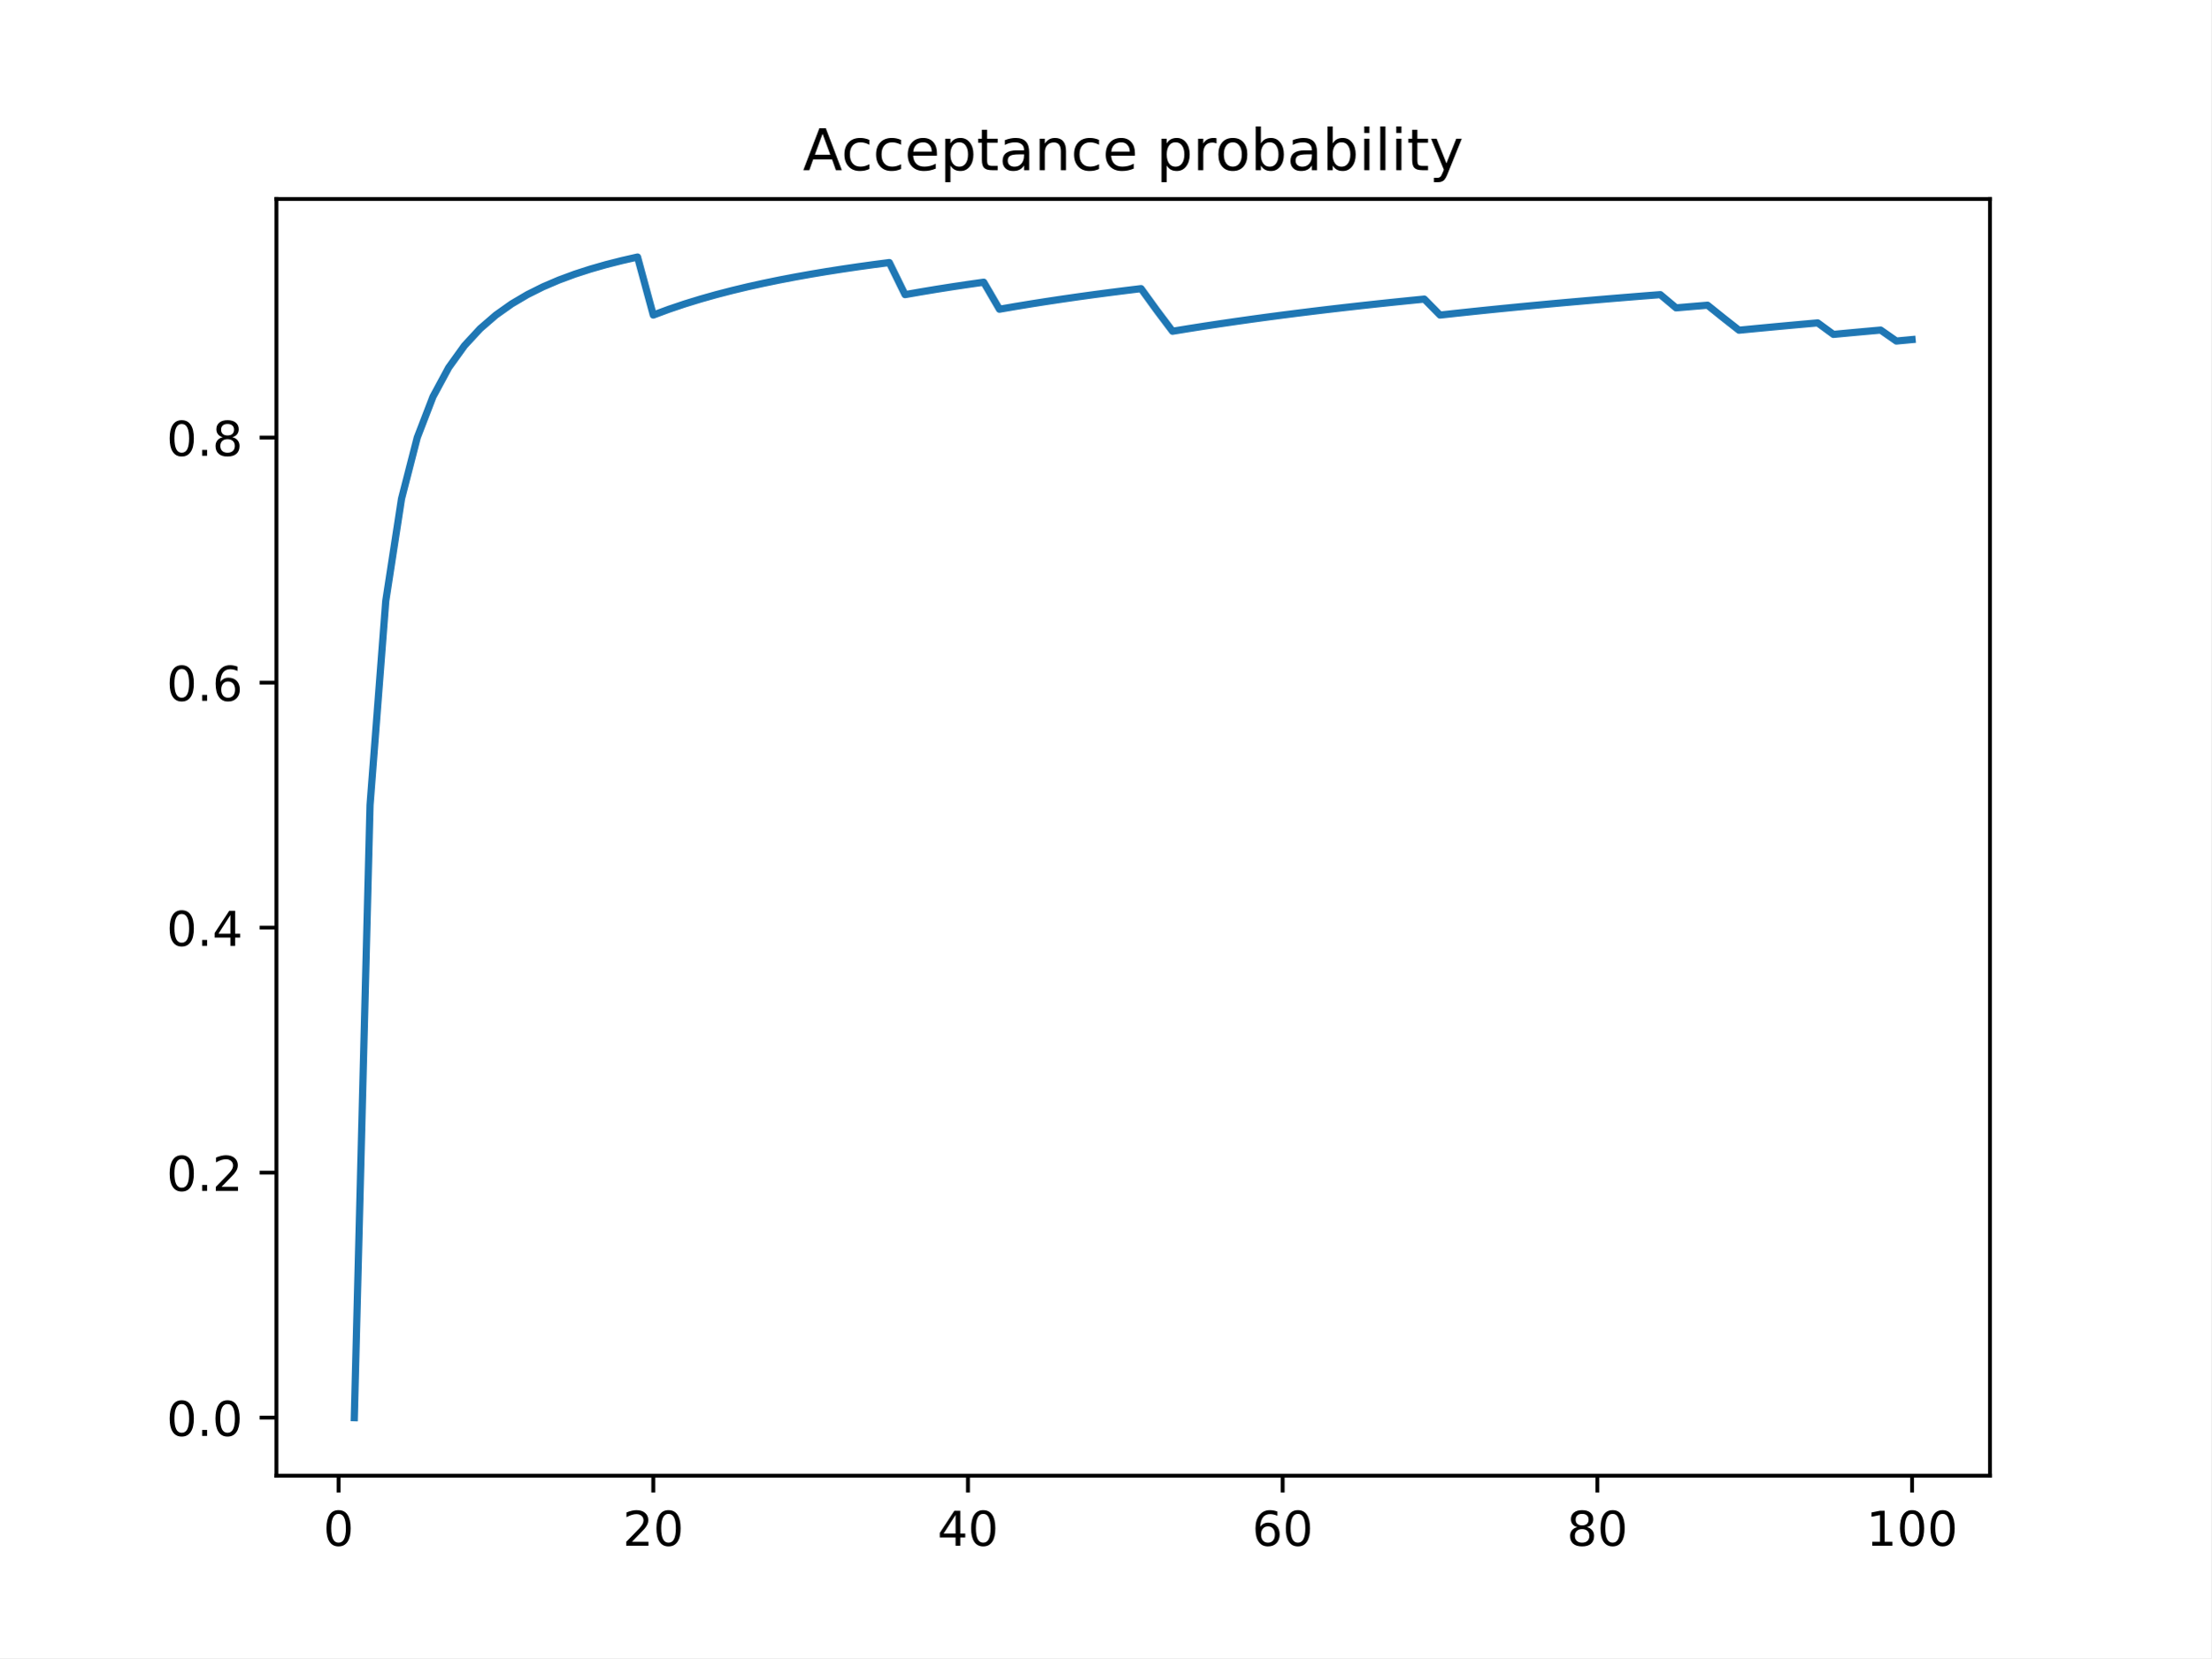
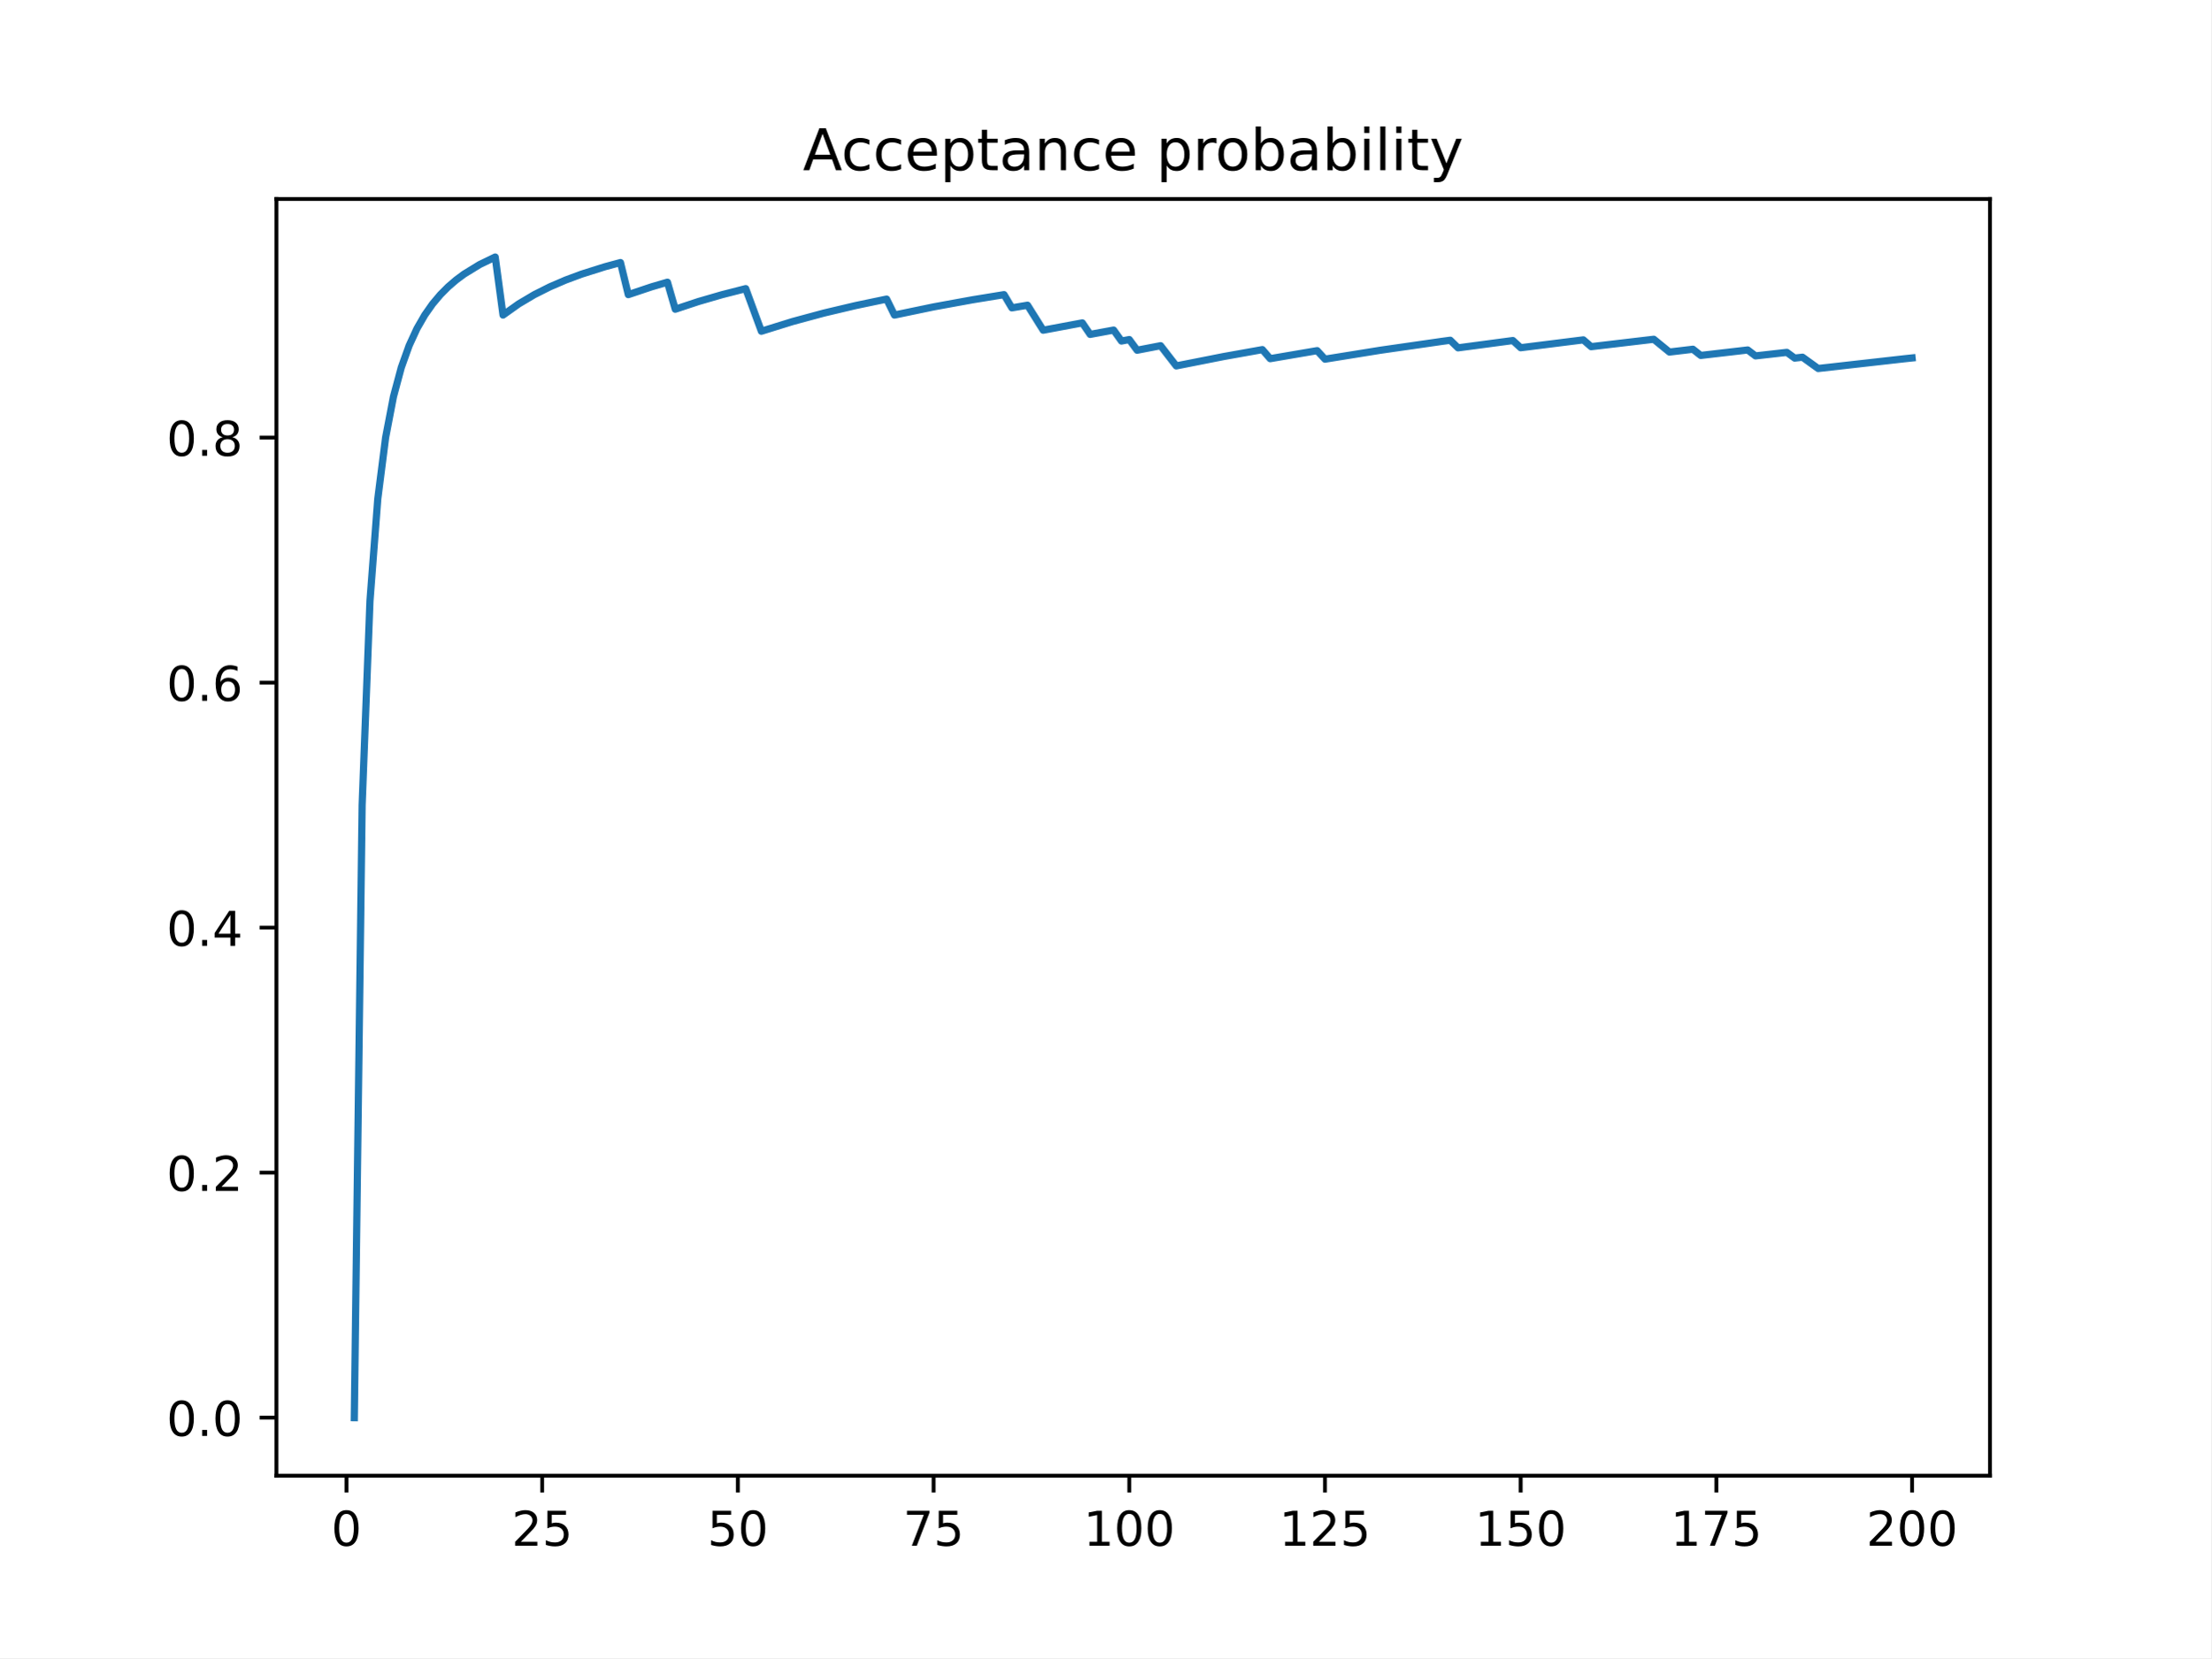
<svg xmlns="http://www.w3.org/2000/svg" xmlns:xlink="http://www.w3.org/1999/xlink" height="345.6pt" version="1.1" viewBox="0 0 460.8 345.6" width="460.8pt">
  <defs>
    <style type="text/css">
*{stroke-linecap:butt;stroke-linejoin:round;}
  </style>
  </defs>
  <g id="figure_1">
    <g id="patch_1">
      <path d="M 0 345.6  L 460.8 345.6  L 460.8 0  L 0 0  z " style="fill:#ffffff;" />
    </g>
    <g id="axes_1">
      <g id="patch_2">
        <path d="M 57.6 307.584  L 414.72 307.584  L 414.72 41.472  L 57.6 41.472  z " style="fill:#ffffff;" />
      </g>
      <g id="matplotlib.axis_1">
        <g id="xtick_1">
          <g id="line2d_1">
            <defs>
-               <path d="M 0 0  L 0 3.5  " id="m94dda97960" style="stroke:#000000;stroke-width:0.8;" />
-             </defs>
-             <g>
-               <use style="stroke:#000000;stroke-width:0.8;" x="70.553" xlink:href="#m94dda97960" y="307.584" />
+               <path d="M 0 0  L 0 3.5  " id="m1b3dce475f" style="stroke:#000000;stroke-width:0.8;" />
+             </defs>
+             <g>
+               <use style="stroke:#000000;stroke-width:0.8;" x="72.201" xlink:href="#m1b3dce475f" y="307.584" />
            </g>
          </g>
          <g id="text_1">
            <defs>
              <path d="M 31.781 66.406  Q 24.172 66.406 20.328 58.906  Q 16.5 51.422 16.5 36.375  Q 16.5 21.391 20.328 13.891  Q 24.172 6.391 31.781 6.391  Q 39.453 6.391 43.281 13.891  Q 47.125 21.391 47.125 36.375  Q 47.125 51.422 43.281 58.906  Q 39.453 66.406 31.781 66.406  z M 31.781 74.219  Q 44.047 74.219 50.516 64.516  Q 56.984 54.828 56.984 36.375  Q 56.984 17.969 50.516 8.266  Q 44.047 -1.422 31.781 -1.422  Q 19.531 -1.422 13.062 8.266  Q 6.594 17.969 6.594 36.375  Q 6.594 54.828 13.062 64.516  Q 19.531 74.219 31.781 74.219  z " id="DejaVuSans-48" />
            </defs>
-             <g transform="translate(67.37214 322.1824)scale(0.1 -0.1)">
+             <g transform="translate(69.02005 322.1824)scale(0.1 -0.1)">
              <use xlink:href="#DejaVuSans-48" />
            </g>
          </g>
        </g>
        <g id="xtick_2">
          <g id="line2d_2">
            <g>
-               <use style="stroke:#000000;stroke-width:0.8;" x="136.14" xlink:href="#m94dda97960" y="307.584" />
+               <use style="stroke:#000000;stroke-width:0.8;" x="112.987" xlink:href="#m1b3dce475f" y="307.584" />
            </g>
          </g>
          <g id="text_2">
            <defs>
              <path d="M 19.188 8.297  L 53.609 8.297  L 53.609 0  L 7.328 0  L 7.328 8.297  Q 12.938 14.109 22.625 23.891  Q 32.328 33.688 34.812 36.531  Q 39.547 41.844 41.422 45.531  Q 43.312 49.219 43.312 52.781  Q 43.312 58.594 39.234 62.25  Q 35.156 65.922 28.609 65.922  Q 23.969 65.922 18.812 64.312  Q 13.672 62.703 7.812 59.422  L 7.812 69.391  Q 13.766 71.781 18.938 73  Q 24.125 74.219 28.422 74.219  Q 39.75 74.219 46.484 68.547  Q 53.219 62.891 53.219 53.422  Q 53.219 48.922 51.531 44.891  Q 49.859 40.875 45.406 35.406  Q 44.188 33.984 37.641 27.219  Q 31.109 20.453 19.188 8.297  z " id="DejaVuSans-50" />
-             </defs>
-             <g transform="translate(129.7777 322.1824)scale(0.1 -0.1)">
+               <path d="M 10.797 72.906  L 49.516 72.906  L 49.516 64.594  L 19.828 64.594  L 19.828 46.734  Q 21.969 47.469 24.109 47.828  Q 26.266 48.188 28.422 48.188  Q 40.625 48.188 47.75 41.5  Q 54.891 34.812 54.891 23.391  Q 54.891 11.625 47.562 5.094  Q 40.234 -1.422 26.906 -1.422  Q 22.312 -1.422 17.547 -0.641  Q 12.797 0.141 7.719 1.703  L 7.719 11.625  Q 12.109 9.234 16.797 8.062  Q 21.484 6.891 26.703 6.891  Q 35.156 6.891 40.078 11.328  Q 45.016 15.766 45.016 23.391  Q 45.016 31 40.078 35.438  Q 35.156 39.891 26.703 39.891  Q 22.75 39.891 18.812 39.016  Q 14.891 38.141 10.797 36.281  z " id="DejaVuSans-53" />
+             </defs>
+             <g transform="translate(106.6245 322.1824)scale(0.1 -0.1)">
              <use xlink:href="#DejaVuSans-50" />
-               <use x="63.623" xlink:href="#DejaVuSans-48" />
+               <use x="63.623" xlink:href="#DejaVuSans-53" />
            </g>
          </g>
        </g>
        <g id="xtick_3">
          <g id="line2d_3">
            <g>
-               <use style="stroke:#000000;stroke-width:0.8;" x="201.727" xlink:href="#m94dda97960" y="307.584" />
+               <use style="stroke:#000000;stroke-width:0.8;" x="153.773" xlink:href="#m1b3dce475f" y="307.584" />
            </g>
          </g>
          <g id="text_3">
-             <defs>
-               <path d="M 37.797 64.312  L 12.891 25.391  L 37.797 25.391  z M 35.203 72.906  L 47.609 72.906  L 47.609 25.391  L 58.016 25.391  L 58.016 17.188  L 47.609 17.188  L 47.609 0  L 37.797 0  L 37.797 17.188  L 4.891 17.188  L 4.891 26.703  z " id="DejaVuSans-52" />
-             </defs>
-             <g transform="translate(195.3644 322.1824)scale(0.1 -0.1)">
-               <use xlink:href="#DejaVuSans-52" />
+             <g transform="translate(147.4103 322.1824)scale(0.1 -0.1)">
+               <use xlink:href="#DejaVuSans-53" />
              <use x="63.623" xlink:href="#DejaVuSans-48" />
            </g>
          </g>
        </g>
        <g id="xtick_4">
          <g id="line2d_4">
            <g>
-               <use style="stroke:#000000;stroke-width:0.8;" x="267.314" xlink:href="#m94dda97960" y="307.584" />
+               <use style="stroke:#000000;stroke-width:0.8;" x="194.559" xlink:href="#m1b3dce475f" y="307.584" />
            </g>
          </g>
          <g id="text_4">
            <defs>
-               <path d="M 33.016 40.375  Q 26.375 40.375 22.484 35.828  Q 18.609 31.297 18.609 23.391  Q 18.609 15.531 22.484 10.953  Q 26.375 6.391 33.016 6.391  Q 39.656 6.391 43.531 10.953  Q 47.406 15.531 47.406 23.391  Q 47.406 31.297 43.531 35.828  Q 39.656 40.375 33.016 40.375  z M 52.594 71.297  L 52.594 62.312  Q 48.875 64.062 45.094 64.984  Q 41.312 65.922 37.594 65.922  Q 27.828 65.922 22.672 59.328  Q 17.531 52.734 16.797 39.406  Q 19.672 43.656 24.016 45.922  Q 28.375 48.188 33.594 48.188  Q 44.578 48.188 50.953 41.516  Q 57.328 34.859 57.328 23.391  Q 57.328 12.156 50.688 5.359  Q 44.047 -1.422 33.016 -1.422  Q 20.359 -1.422 13.672 8.266  Q 6.984 17.969 6.984 36.375  Q 6.984 53.656 15.188 63.938  Q 23.391 74.219 37.203 74.219  Q 40.922 74.219 44.703 73.484  Q 48.484 72.75 52.594 71.297  z " id="DejaVuSans-54" />
-             </defs>
-             <g transform="translate(260.9512 322.1824)scale(0.1 -0.1)">
-               <use xlink:href="#DejaVuSans-54" />
-               <use x="63.623" xlink:href="#DejaVuSans-48" />
+               <path d="M 8.203 72.906  L 55.078 72.906  L 55.078 68.703  L 28.609 0  L 18.312 0  L 43.219 64.594  L 8.203 64.594  z " id="DejaVuSans-55" />
+             </defs>
+             <g transform="translate(188.196 322.1824)scale(0.1 -0.1)">
+               <use xlink:href="#DejaVuSans-55" />
+               <use x="63.623" xlink:href="#DejaVuSans-53" />
            </g>
          </g>
        </g>
        <g id="xtick_5">
          <g id="line2d_5">
            <g>
-               <use style="stroke:#000000;stroke-width:0.8;" x="332.9" xlink:href="#m94dda97960" y="307.584" />
+               <use style="stroke:#000000;stroke-width:0.8;" x="235.344" xlink:href="#m1b3dce475f" y="307.584" />
            </g>
          </g>
          <g id="text_5">
            <defs>
-               <path d="M 31.781 34.625  Q 24.75 34.625 20.719 30.859  Q 16.703 27.094 16.703 20.516  Q 16.703 13.922 20.719 10.156  Q 24.75 6.391 31.781 6.391  Q 38.812 6.391 42.859 10.172  Q 46.922 13.969 46.922 20.516  Q 46.922 27.094 42.891 30.859  Q 38.875 34.625 31.781 34.625  z M 21.922 38.812  Q 15.578 40.375 12.031 44.719  Q 8.5 49.078 8.5 55.328  Q 8.5 64.062 14.719 69.141  Q 20.953 74.219 31.781 74.219  Q 42.672 74.219 48.875 69.141  Q 55.078 64.062 55.078 55.328  Q 55.078 49.078 51.531 44.719  Q 48 40.375 41.703 38.812  Q 48.828 37.156 52.797 32.312  Q 56.781 27.484 56.781 20.516  Q 56.781 9.906 50.312 4.234  Q 43.844 -1.422 31.781 -1.422  Q 19.734 -1.422 13.25 4.234  Q 6.781 9.906 6.781 20.516  Q 6.781 27.484 10.781 32.312  Q 14.797 37.156 21.922 38.812  z M 18.312 54.391  Q 18.312 48.734 21.844 45.562  Q 25.391 42.391 31.781 42.391  Q 38.141 42.391 41.719 45.562  Q 45.312 48.734 45.312 54.391  Q 45.312 60.062 41.719 63.234  Q 38.141 66.406 31.781 66.406  Q 25.391 66.406 21.844 63.234  Q 18.312 60.062 18.312 54.391  z " id="DejaVuSans-56" />
-             </defs>
-             <g transform="translate(326.538 322.1824)scale(0.1 -0.1)">
-               <use xlink:href="#DejaVuSans-56" />
-               <use x="63.623" xlink:href="#DejaVuSans-48" />
-             </g>
-           </g>
-         </g>
-         <g id="xtick_6">
-           <g id="line2d_6">
-             <g>
-               <use style="stroke:#000000;stroke-width:0.8;" x="398.487" xlink:href="#m94dda97960" y="307.584" />
-             </g>
-           </g>
-           <g id="text_6">
-             <defs>
              <path d="M 12.406 8.297  L 28.516 8.297  L 28.516 63.922  L 10.984 60.406  L 10.984 69.391  L 28.422 72.906  L 38.281 72.906  L 38.281 8.297  L 54.391 8.297  L 54.391 0  L 12.406 0  z " id="DejaVuSans-49" />
            </defs>
-             <g transform="translate(388.9435 322.1824)scale(0.1 -0.1)">
+             <g transform="translate(225.8005 322.1824)scale(0.1 -0.1)">
              <use xlink:href="#DejaVuSans-49" />
              <use x="63.623" xlink:href="#DejaVuSans-48" />
              <use x="127.246" xlink:href="#DejaVuSans-48" />
            </g>
          </g>
        </g>
+         <g id="xtick_6">
+           <g id="line2d_6">
+             <g>
+               <use style="stroke:#000000;stroke-width:0.8;" x="276.13" xlink:href="#m1b3dce475f" y="307.584" />
+             </g>
+           </g>
+           <g id="text_6">
+             <g transform="translate(266.5863 322.1824)scale(0.1 -0.1)">
+               <use xlink:href="#DejaVuSans-49" />
+               <use x="63.623" xlink:href="#DejaVuSans-50" />
+               <use x="127.246" xlink:href="#DejaVuSans-53" />
+             </g>
+           </g>
+         </g>
+         <g id="xtick_7">
+           <g id="line2d_7">
+             <g>
+               <use style="stroke:#000000;stroke-width:0.8;" x="316.916" xlink:href="#m1b3dce475f" y="307.584" />
+             </g>
+           </g>
+           <g id="text_7">
+             <g transform="translate(307.372 322.1824)scale(0.1 -0.1)">
+               <use xlink:href="#DejaVuSans-49" />
+               <use x="63.623" xlink:href="#DejaVuSans-53" />
+               <use x="127.246" xlink:href="#DejaVuSans-48" />
+             </g>
+           </g>
+         </g>
+         <g id="xtick_8">
+           <g id="line2d_8">
+             <g>
+               <use style="stroke:#000000;stroke-width:0.8;" x="357.702" xlink:href="#m1b3dce475f" y="307.584" />
+             </g>
+           </g>
+           <g id="text_8">
+             <g transform="translate(348.1578 322.1824)scale(0.1 -0.1)">
+               <use xlink:href="#DejaVuSans-49" />
+               <use x="63.623" xlink:href="#DejaVuSans-55" />
+               <use x="127.246" xlink:href="#DejaVuSans-53" />
+             </g>
+           </g>
+         </g>
+         <g id="xtick_9">
+           <g id="line2d_9">
+             <g>
+               <use style="stroke:#000000;stroke-width:0.8;" x="398.487" xlink:href="#m1b3dce475f" y="307.584" />
+             </g>
+           </g>
+           <g id="text_9">
+             <g transform="translate(388.9435 322.1824)scale(0.1 -0.1)">
+               <use xlink:href="#DejaVuSans-50" />
+               <use x="63.623" xlink:href="#DejaVuSans-48" />
+               <use x="127.246" xlink:href="#DejaVuSans-48" />
+             </g>
+           </g>
+         </g>
      </g>
      <g id="matplotlib.axis_2">
        <g id="ytick_1">
-           <g id="line2d_7">
-             <defs>
-               <path d="M 0 0  L -3.5 0  " id="me175237bd6" style="stroke:#000000;stroke-width:0.8;" />
-             </defs>
-             <g>
-               <use style="stroke:#000000;stroke-width:0.8;" x="57.6" xlink:href="#me175237bd6" y="295.488" />
-             </g>
-           </g>
-           <g id="text_7">
+           <g id="line2d_10">
+             <defs>
+               <path d="M 0 0  L -3.5 0  " id="mfe2251dfbb" style="stroke:#000000;stroke-width:0.8;" />
+             </defs>
+             <g>
+               <use style="stroke:#000000;stroke-width:0.8;" x="57.6" xlink:href="#mfe2251dfbb" y="295.488" />
+             </g>
+           </g>
+           <g id="text_10">
            <defs>
              <path d="M 10.688 12.406  L 21 12.406  L 21 0  L 10.688 0  z " id="DejaVuSans-46" />
            </defs>
            <g transform="translate(34.69687 299.2872)scale(0.1 -0.1)">
              <use xlink:href="#DejaVuSans-48" />
              <use x="63.623" xlink:href="#DejaVuSans-46" />
              <use x="95.41" xlink:href="#DejaVuSans-48" />
            </g>
          </g>
        </g>
        <g id="ytick_2">
-           <g id="line2d_8">
-             <g>
-               <use style="stroke:#000000;stroke-width:0.8;" x="57.6" xlink:href="#me175237bd6" y="244.416" />
-             </g>
-           </g>
-           <g id="text_8">
+           <g id="line2d_11">
+             <g>
+               <use style="stroke:#000000;stroke-width:0.8;" x="57.6" xlink:href="#mfe2251dfbb" y="244.416" />
+             </g>
+           </g>
+           <g id="text_11">
            <g transform="translate(34.69687 248.2152)scale(0.1 -0.1)">
              <use xlink:href="#DejaVuSans-48" />
              <use x="63.623" xlink:href="#DejaVuSans-46" />
              <use x="95.41" xlink:href="#DejaVuSans-50" />
            </g>
          </g>
        </g>
        <g id="ytick_3">
-           <g id="line2d_9">
-             <g>
-               <use style="stroke:#000000;stroke-width:0.8;" x="57.6" xlink:href="#me175237bd6" y="193.344" />
-             </g>
-           </g>
-           <g id="text_9">
+           <g id="line2d_12">
+             <g>
+               <use style="stroke:#000000;stroke-width:0.8;" x="57.6" xlink:href="#mfe2251dfbb" y="193.344" />
+             </g>
+           </g>
+           <g id="text_12">
+             <defs>
+               <path d="M 37.797 64.312  L 12.891 25.391  L 37.797 25.391  z M 35.203 72.906  L 47.609 72.906  L 47.609 25.391  L 58.016 25.391  L 58.016 17.188  L 47.609 17.188  L 47.609 0  L 37.797 0  L 37.797 17.188  L 4.891 17.188  L 4.891 26.703  z " id="DejaVuSans-52" />
+             </defs>
            <g transform="translate(34.69687 197.1432)scale(0.1 -0.1)">
              <use xlink:href="#DejaVuSans-48" />
              <use x="63.623" xlink:href="#DejaVuSans-46" />
              <use x="95.41" xlink:href="#DejaVuSans-52" />
            </g>
          </g>
        </g>
        <g id="ytick_4">
-           <g id="line2d_10">
-             <g>
-               <use style="stroke:#000000;stroke-width:0.8;" x="57.6" xlink:href="#me175237bd6" y="142.272" />
-             </g>
-           </g>
-           <g id="text_10">
+           <g id="line2d_13">
+             <g>
+               <use style="stroke:#000000;stroke-width:0.8;" x="57.6" xlink:href="#mfe2251dfbb" y="142.272" />
+             </g>
+           </g>
+           <g id="text_13">
+             <defs>
+               <path d="M 33.016 40.375  Q 26.375 40.375 22.484 35.828  Q 18.609 31.297 18.609 23.391  Q 18.609 15.531 22.484 10.953  Q 26.375 6.391 33.016 6.391  Q 39.656 6.391 43.531 10.953  Q 47.406 15.531 47.406 23.391  Q 47.406 31.297 43.531 35.828  Q 39.656 40.375 33.016 40.375  z M 52.594 71.297  L 52.594 62.312  Q 48.875 64.062 45.094 64.984  Q 41.312 65.922 37.594 65.922  Q 27.828 65.922 22.672 59.328  Q 17.531 52.734 16.797 39.406  Q 19.672 43.656 24.016 45.922  Q 28.375 48.188 33.594 48.188  Q 44.578 48.188 50.953 41.516  Q 57.328 34.859 57.328 23.391  Q 57.328 12.156 50.688 5.359  Q 44.047 -1.422 33.016 -1.422  Q 20.359 -1.422 13.672 8.266  Q 6.984 17.969 6.984 36.375  Q 6.984 53.656 15.188 63.938  Q 23.391 74.219 37.203 74.219  Q 40.922 74.219 44.703 73.484  Q 48.484 72.75 52.594 71.297  z " id="DejaVuSans-54" />
+             </defs>
            <g transform="translate(34.69687 146.0712)scale(0.1 -0.1)">
              <use xlink:href="#DejaVuSans-48" />
              <use x="63.623" xlink:href="#DejaVuSans-46" />
              <use x="95.41" xlink:href="#DejaVuSans-54" />
            </g>
          </g>
        </g>
        <g id="ytick_5">
-           <g id="line2d_11">
-             <g>
-               <use style="stroke:#000000;stroke-width:0.8;" x="57.6" xlink:href="#me175237bd6" y="91.2" />
-             </g>
-           </g>
-           <g id="text_11">
+           <g id="line2d_14">
+             <g>
+               <use style="stroke:#000000;stroke-width:0.8;" x="57.6" xlink:href="#mfe2251dfbb" y="91.2" />
+             </g>
+           </g>
+           <g id="text_14">
+             <defs>
+               <path d="M 31.781 34.625  Q 24.75 34.625 20.719 30.859  Q 16.703 27.094 16.703 20.516  Q 16.703 13.922 20.719 10.156  Q 24.75 6.391 31.781 6.391  Q 38.812 6.391 42.859 10.172  Q 46.922 13.969 46.922 20.516  Q 46.922 27.094 42.891 30.859  Q 38.875 34.625 31.781 34.625  z M 21.922 38.812  Q 15.578 40.375 12.031 44.719  Q 8.5 49.078 8.5 55.328  Q 8.5 64.062 14.719 69.141  Q 20.953 74.219 31.781 74.219  Q 42.672 74.219 48.875 69.141  Q 55.078 64.062 55.078 55.328  Q 55.078 49.078 51.531 44.719  Q 48 40.375 41.703 38.812  Q 48.828 37.156 52.797 32.312  Q 56.781 27.484 56.781 20.516  Q 56.781 9.906 50.312 4.234  Q 43.844 -1.422 31.781 -1.422  Q 19.734 -1.422 13.25 4.234  Q 6.781 9.906 6.781 20.516  Q 6.781 27.484 10.781 32.312  Q 14.797 37.156 21.922 38.812  z M 18.312 54.391  Q 18.312 48.734 21.844 45.562  Q 25.391 42.391 31.781 42.391  Q 38.141 42.391 41.719 45.562  Q 45.312 48.734 45.312 54.391  Q 45.312 60.062 41.719 63.234  Q 38.141 66.406 31.781 66.406  Q 25.391 66.406 21.844 63.234  Q 18.312 60.062 18.312 54.391  z " id="DejaVuSans-56" />
+             </defs>
            <g transform="translate(34.69687 94.99922)scale(0.1 -0.1)">
              <use xlink:href="#DejaVuSans-48" />
              <use x="63.623" xlink:href="#DejaVuSans-46" />
              <use x="95.41" xlink:href="#DejaVuSans-56" />
            </g>
          </g>
        </g>
      </g>
-       <g id="line2d_12">
-         <path clip-path="url(#pef43c4acea)" d="M 73.833 295.488  L 77.112 167.808  L 80.391 125.248  L 83.671 103.968  L 86.95 91.2  L 90.229 82.688  L 93.509 76.608  L 96.788 72.048  L 100.067 68.501  L 103.347 65.664  L 106.626 63.343  L 109.905 61.408  L 113.185 59.771  L 116.464 58.368  L 119.743 57.152  L 123.023 56.088  L 126.302 55.149  L 129.581 54.315  L 132.861 53.568  L 136.14 65.664  L 139.42 64.448  L 142.699 63.343  L 145.978 62.333  L 149.258 61.408  L 152.537 60.557  L 155.816 59.771  L 159.096 59.044  L 162.375 58.368  L 165.654 57.739  L 168.934 57.152  L 172.213 56.603  L 175.492 56.088  L 178.772 55.604  L 182.051 55.149  L 185.33 54.72  L 188.61 61.408  L 191.889 60.833  L 195.168 60.288  L 198.448 59.771  L 201.727 59.28  L 205.006 58.813  L 208.286 64.448  L 211.565 63.882  L 214.844 63.343  L 218.124 62.827  L 221.403 62.333  L 224.682 61.861  L 227.962 61.408  L 231.241 60.974  L 234.52 60.557  L 237.8 60.156  L 241.079 64.682  L 244.358 69.037  L 247.638 68.501  L 250.917 67.985  L 254.196 67.488  L 257.476 67.008  L 260.755 66.545  L 264.034 66.097  L 267.314 65.664  L 270.593 65.245  L 273.872 64.84  L 277.152 64.448  L 280.431 64.068  L 283.71 63.7  L 286.99 63.343  L 290.269 62.996  L 293.548 62.66  L 296.828 62.333  L 300.107 65.664  L 303.386 65.304  L 306.666 64.955  L 309.945 64.615  L 313.224 64.284  L 316.504 63.962  L 319.783 63.648  L 323.062 63.343  L 326.342 63.045  L 329.621 62.755  L 332.9 62.472  L 336.18 62.196  L 339.459 61.927  L 342.739 61.664  L 346.018 61.408  L 349.297 64.162  L 352.577 63.882  L 355.856 63.609  L 359.135 66.244  L 362.415 68.82  L 365.694 68.501  L 368.973 68.19  L 372.253 67.885  L 375.532 67.586  L 378.811 67.294  L 382.091 69.696  L 385.37 69.388  L 388.649 69.086  L 391.929 68.791  L 395.208 71.081  L 398.487 70.771  " style="fill:none;stroke:#1f77b4;stroke-linecap:square;stroke-width:1.5;" />
+       <g id="line2d_15">
+         <path clip-path="url(#p42bbe76df1)" d="M 73.833 295.488  L 75.464 167.808  L 77.096 125.248  L 78.727 103.968  L 80.358 91.2  L 81.99 82.688  L 83.621 76.608  L 85.253 72.048  L 86.884 68.501  L 88.516 65.664  L 90.147 63.343  L 91.778 61.408  L 93.41 59.771  L 95.041 58.368  L 96.673 57.152  L 99.936 55.149  L 103.198 53.568  L 104.83 65.664  L 108.093 63.343  L 111.356 61.408  L 114.618 59.771  L 117.881 58.368  L 121.144 57.152  L 126.038 55.604  L 129.301 54.72  L 130.933 61.408  L 135.827 59.771  L 139.09 58.813  L 140.721 64.448  L 145.616 62.827  L 150.51 61.408  L 155.404 60.156  L 158.667 69.037  L 165.193 67.008  L 171.719 65.245  L 178.244 63.7  L 184.77 62.333  L 186.401 65.664  L 194.559 63.962  L 202.716 62.472  L 209.241 61.408  L 210.873 64.162  L 214.136 63.609  L 217.399 68.82  L 225.556 67.294  L 227.187 69.696  L 232.081 68.791  L 233.713 71.081  L 235.344 70.771  L 236.976 72.996  L 241.87 72.048  L 245.133 76.264  L 254.921 74.328  L 263.079 72.866  L 264.71 74.753  L 274.499 73.078  L 276.13 74.857  L 287.55 73.015  L 300.601 71.136  L 302.233 70.916  L 303.864 72.498  L 315.284 70.977  L 316.916 72.474  L 329.967 70.836  L 331.599 72.249  L 344.65 70.71  L 347.913 73.37  L 352.807 72.79  L 354.439 74.078  L 364.227 72.94  L 365.859 74.176  L 372.384 73.436  L 374.016 74.636  L 375.647 74.451  L 378.91 76.802  L 396.856 74.775  L 398.487 74.602  L 398.487 74.602  " style="fill:none;stroke:#1f77b4;stroke-linecap:square;stroke-width:1.5;" />
      </g>
      <g id="patch_3">
        <path d="M 57.6 307.584  L 57.6 41.472  " style="fill:none;stroke:#000000;stroke-linecap:square;stroke-linejoin:miter;stroke-width:0.8;" />
      </g>
      <g id="patch_4">
        <path d="M 414.72 307.584  L 414.72 41.472  " style="fill:none;stroke:#000000;stroke-linecap:square;stroke-linejoin:miter;stroke-width:0.8;" />
      </g>
      <g id="patch_5">
        <path d="M 57.6 307.584  L 414.72 307.584  " style="fill:none;stroke:#000000;stroke-linecap:square;stroke-linejoin:miter;stroke-width:0.8;" />
      </g>
      <g id="patch_6">
        <path d="M 57.6 41.472  L 414.72 41.472  " style="fill:none;stroke:#000000;stroke-linecap:square;stroke-linejoin:miter;stroke-width:0.8;" />
      </g>
-       <g id="text_12">
+       <g id="text_15">
        <defs>
          <path d="M 34.188 63.188  L 20.797 26.906  L 47.609 26.906  z M 28.609 72.906  L 39.797 72.906  L 67.578 0  L 57.328 0  L 50.688 18.703  L 17.828 18.703  L 11.188 0  L 0.781 0  z " id="DejaVuSans-65" />
          <path d="M 48.781 52.594  L 48.781 44.188  Q 44.969 46.297 41.141 47.344  Q 37.312 48.391 33.406 48.391  Q 24.656 48.391 19.812 42.844  Q 14.984 37.312 14.984 27.297  Q 14.984 17.281 19.812 11.734  Q 24.656 6.203 33.406 6.203  Q 37.312 6.203 41.141 7.25  Q 44.969 8.297 48.781 10.406  L 48.781 2.094  Q 45.016 0.344 40.984 -0.531  Q 36.969 -1.422 32.422 -1.422  Q 20.062 -1.422 12.781 6.344  Q 5.516 14.109 5.516 27.297  Q 5.516 40.672 12.859 48.328  Q 20.219 56 33.016 56  Q 37.156 56 41.109 55.141  Q 45.062 54.297 48.781 52.594  z " id="DejaVuSans-99" />
          <path d="M 56.203 29.594  L 56.203 25.203  L 14.891 25.203  Q 15.484 15.922 20.484 11.062  Q 25.484 6.203 34.422 6.203  Q 39.594 6.203 44.453 7.469  Q 49.312 8.734 54.109 11.281  L 54.109 2.781  Q 49.266 0.734 44.188 -0.344  Q 39.109 -1.422 33.891 -1.422  Q 20.797 -1.422 13.156 6.188  Q 5.516 13.812 5.516 26.812  Q 5.516 40.234 12.766 48.109  Q 20.016 56 32.328 56  Q 43.359 56 49.781 48.891  Q 56.203 41.797 56.203 29.594  z M 47.219 32.234  Q 47.125 39.594 43.094 43.984  Q 39.062 48.391 32.422 48.391  Q 24.906 48.391 20.391 44.141  Q 15.875 39.891 15.188 32.172  z " id="DejaVuSans-101" />
          <path d="M 18.109 8.203  L 18.109 -20.797  L 9.078 -20.797  L 9.078 54.688  L 18.109 54.688  L 18.109 46.391  Q 20.953 51.266 25.266 53.625  Q 29.594 56 35.594 56  Q 45.562 56 51.781 48.094  Q 58.016 40.188 58.016 27.297  Q 58.016 14.406 51.781 6.484  Q 45.562 -1.422 35.594 -1.422  Q 29.594 -1.422 25.266 0.953  Q 20.953 3.328 18.109 8.203  z M 48.688 27.297  Q 48.688 37.203 44.609 42.844  Q 40.531 48.484 33.406 48.484  Q 26.266 48.484 22.188 42.844  Q 18.109 37.203 18.109 27.297  Q 18.109 17.391 22.188 11.75  Q 26.266 6.109 33.406 6.109  Q 40.531 6.109 44.609 11.75  Q 48.688 17.391 48.688 27.297  z " id="DejaVuSans-112" />
          <path d="M 18.312 70.219  L 18.312 54.688  L 36.812 54.688  L 36.812 47.703  L 18.312 47.703  L 18.312 18.016  Q 18.312 11.328 20.141 9.422  Q 21.969 7.516 27.594 7.516  L 36.812 7.516  L 36.812 0  L 27.594 0  Q 17.188 0 13.234 3.875  Q 9.281 7.766 9.281 18.016  L 9.281 47.703  L 2.688 47.703  L 2.688 54.688  L 9.281 54.688  L 9.281 70.219  z " id="DejaVuSans-116" />
          <path d="M 34.281 27.484  Q 23.391 27.484 19.188 25  Q 14.984 22.516 14.984 16.5  Q 14.984 11.719 18.141 8.906  Q 21.297 6.109 26.703 6.109  Q 34.188 6.109 38.703 11.406  Q 43.219 16.703 43.219 25.484  L 43.219 27.484  z M 52.203 31.203  L 52.203 0  L 43.219 0  L 43.219 8.297  Q 40.141 3.328 35.547 0.953  Q 30.953 -1.422 24.312 -1.422  Q 15.922 -1.422 10.953 3.297  Q 6 8.016 6 15.922  Q 6 25.141 12.172 29.828  Q 18.359 34.516 30.609 34.516  L 43.219 34.516  L 43.219 35.406  Q 43.219 41.609 39.141 45  Q 35.062 48.391 27.688 48.391  Q 23 48.391 18.547 47.266  Q 14.109 46.141 10.016 43.891  L 10.016 52.203  Q 14.938 54.109 19.578 55.047  Q 24.219 56 28.609 56  Q 40.484 56 46.344 49.844  Q 52.203 43.703 52.203 31.203  z " id="DejaVuSans-97" />
          <path d="M 54.891 33.016  L 54.891 0  L 45.906 0  L 45.906 32.719  Q 45.906 40.484 42.875 44.328  Q 39.844 48.188 33.797 48.188  Q 26.516 48.188 22.312 43.547  Q 18.109 38.922 18.109 30.906  L 18.109 0  L 9.078 0  L 9.078 54.688  L 18.109 54.688  L 18.109 46.188  Q 21.344 51.125 25.703 53.562  Q 30.078 56 35.797 56  Q 45.219 56 50.047 50.172  Q 54.891 44.344 54.891 33.016  z " id="DejaVuSans-110" />
          <path id="DejaVuSans-32" />
          <path d="M 41.109 46.297  Q 39.594 47.172 37.812 47.578  Q 36.031 48 33.891 48  Q 26.266 48 22.188 43.047  Q 18.109 38.094 18.109 28.812  L 18.109 0  L 9.078 0  L 9.078 54.688  L 18.109 54.688  L 18.109 46.188  Q 20.953 51.172 25.484 53.578  Q 30.031 56 36.531 56  Q 37.453 56 38.578 55.875  Q 39.703 55.766 41.062 55.516  z " id="DejaVuSans-114" />
          <path d="M 30.609 48.391  Q 23.391 48.391 19.188 42.75  Q 14.984 37.109 14.984 27.297  Q 14.984 17.484 19.156 11.844  Q 23.344 6.203 30.609 6.203  Q 37.797 6.203 41.984 11.859  Q 46.188 17.531 46.188 27.297  Q 46.188 37.016 41.984 42.703  Q 37.797 48.391 30.609 48.391  z M 30.609 56  Q 42.328 56 49.016 48.375  Q 55.719 40.766 55.719 27.297  Q 55.719 13.875 49.016 6.219  Q 42.328 -1.422 30.609 -1.422  Q 18.844 -1.422 12.172 6.219  Q 5.516 13.875 5.516 27.297  Q 5.516 40.766 12.172 48.375  Q 18.844 56 30.609 56  z " id="DejaVuSans-111" />
          <path d="M 48.688 27.297  Q 48.688 37.203 44.609 42.844  Q 40.531 48.484 33.406 48.484  Q 26.266 48.484 22.188 42.844  Q 18.109 37.203 18.109 27.297  Q 18.109 17.391 22.188 11.75  Q 26.266 6.109 33.406 6.109  Q 40.531 6.109 44.609 11.75  Q 48.688 17.391 48.688 27.297  z M 18.109 46.391  Q 20.953 51.266 25.266 53.625  Q 29.594 56 35.594 56  Q 45.562 56 51.781 48.094  Q 58.016 40.188 58.016 27.297  Q 58.016 14.406 51.781 6.484  Q 45.562 -1.422 35.594 -1.422  Q 29.594 -1.422 25.266 0.953  Q 20.953 3.328 18.109 8.203  L 18.109 0  L 9.078 0  L 9.078 75.984  L 18.109 75.984  z " id="DejaVuSans-98" />
          <path d="M 9.422 54.688  L 18.406 54.688  L 18.406 0  L 9.422 0  z M 9.422 75.984  L 18.406 75.984  L 18.406 64.594  L 9.422 64.594  z " id="DejaVuSans-105" />
          <path d="M 9.422 75.984  L 18.406 75.984  L 18.406 0  L 9.422 0  z " id="DejaVuSans-108" />
          <path d="M 32.172 -5.078  Q 28.375 -14.844 24.75 -17.812  Q 21.141 -20.797 15.094 -20.797  L 7.906 -20.797  L 7.906 -13.281  L 13.188 -13.281  Q 16.891 -13.281 18.938 -11.516  Q 21 -9.766 23.484 -3.219  L 25.094 0.875  L 2.984 54.688  L 12.5 54.688  L 29.594 11.922  L 46.688 54.688  L 56.203 54.688  z " id="DejaVuSans-121" />
        </defs>
        <g transform="translate(167.3212 35.472)scale(0.12 -0.12)">
          <use xlink:href="#DejaVuSans-65" />
          <use x="66.658" xlink:href="#DejaVuSans-99" />
          <use x="121.639" xlink:href="#DejaVuSans-99" />
          <use x="176.619" xlink:href="#DejaVuSans-101" />
          <use x="238.143" xlink:href="#DejaVuSans-112" />
          <use x="301.619" xlink:href="#DejaVuSans-116" />
          <use x="340.828" xlink:href="#DejaVuSans-97" />
          <use x="402.107" xlink:href="#DejaVuSans-110" />
          <use x="465.486" xlink:href="#DejaVuSans-99" />
          <use x="520.467" xlink:href="#DejaVuSans-101" />
          <use x="581.99" xlink:href="#DejaVuSans-32" />
          <use x="613.777" xlink:href="#DejaVuSans-112" />
          <use x="677.254" xlink:href="#DejaVuSans-114" />
          <use x="716.117" xlink:href="#DejaVuSans-111" />
          <use x="777.299" xlink:href="#DejaVuSans-98" />
          <use x="840.775" xlink:href="#DejaVuSans-97" />
          <use x="902.055" xlink:href="#DejaVuSans-98" />
          <use x="965.531" xlink:href="#DejaVuSans-105" />
          <use x="993.314" xlink:href="#DejaVuSans-108" />
          <use x="1021.098" xlink:href="#DejaVuSans-105" />
          <use x="1048.881" xlink:href="#DejaVuSans-116" />
          <use x="1088.09" xlink:href="#DejaVuSans-121" />
        </g>
      </g>
    </g>
  </g>
  <defs>
-     <clipPath id="pef43c4acea">
+     <clipPath id="p42bbe76df1">
      <rect height="266.112" width="357.12" x="57.6" y="41.472" />
    </clipPath>
  </defs>
</svg>
